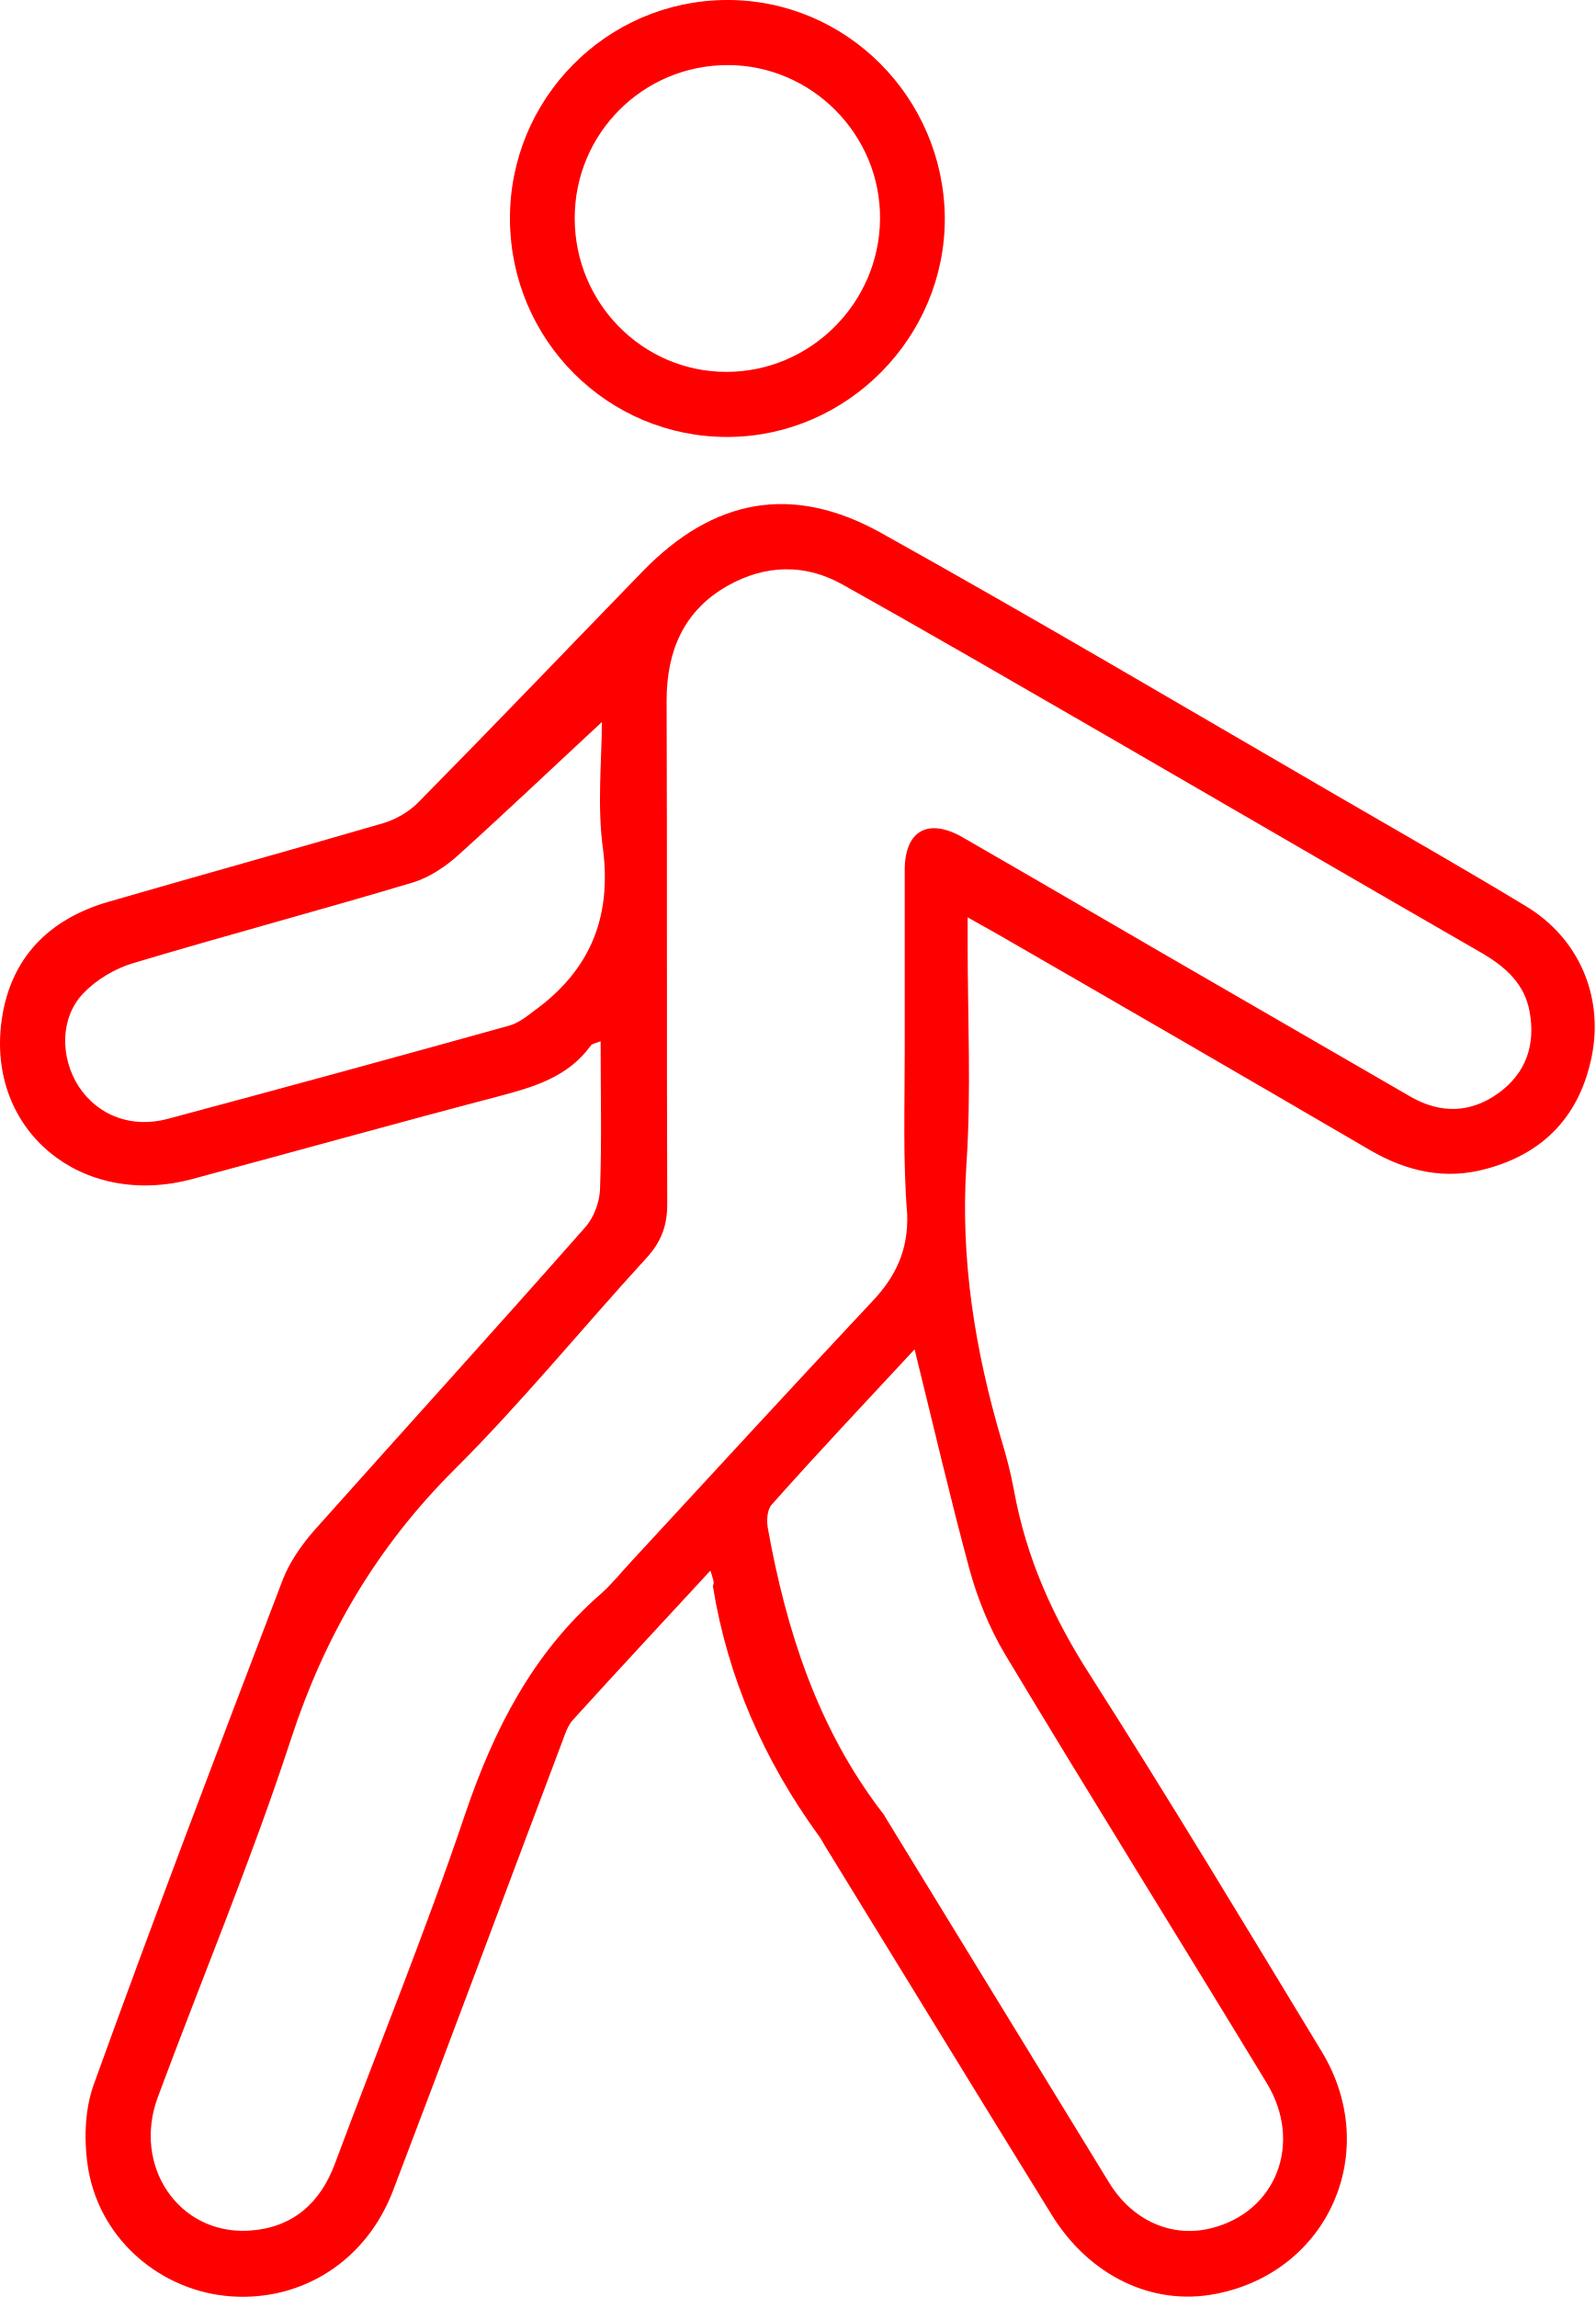
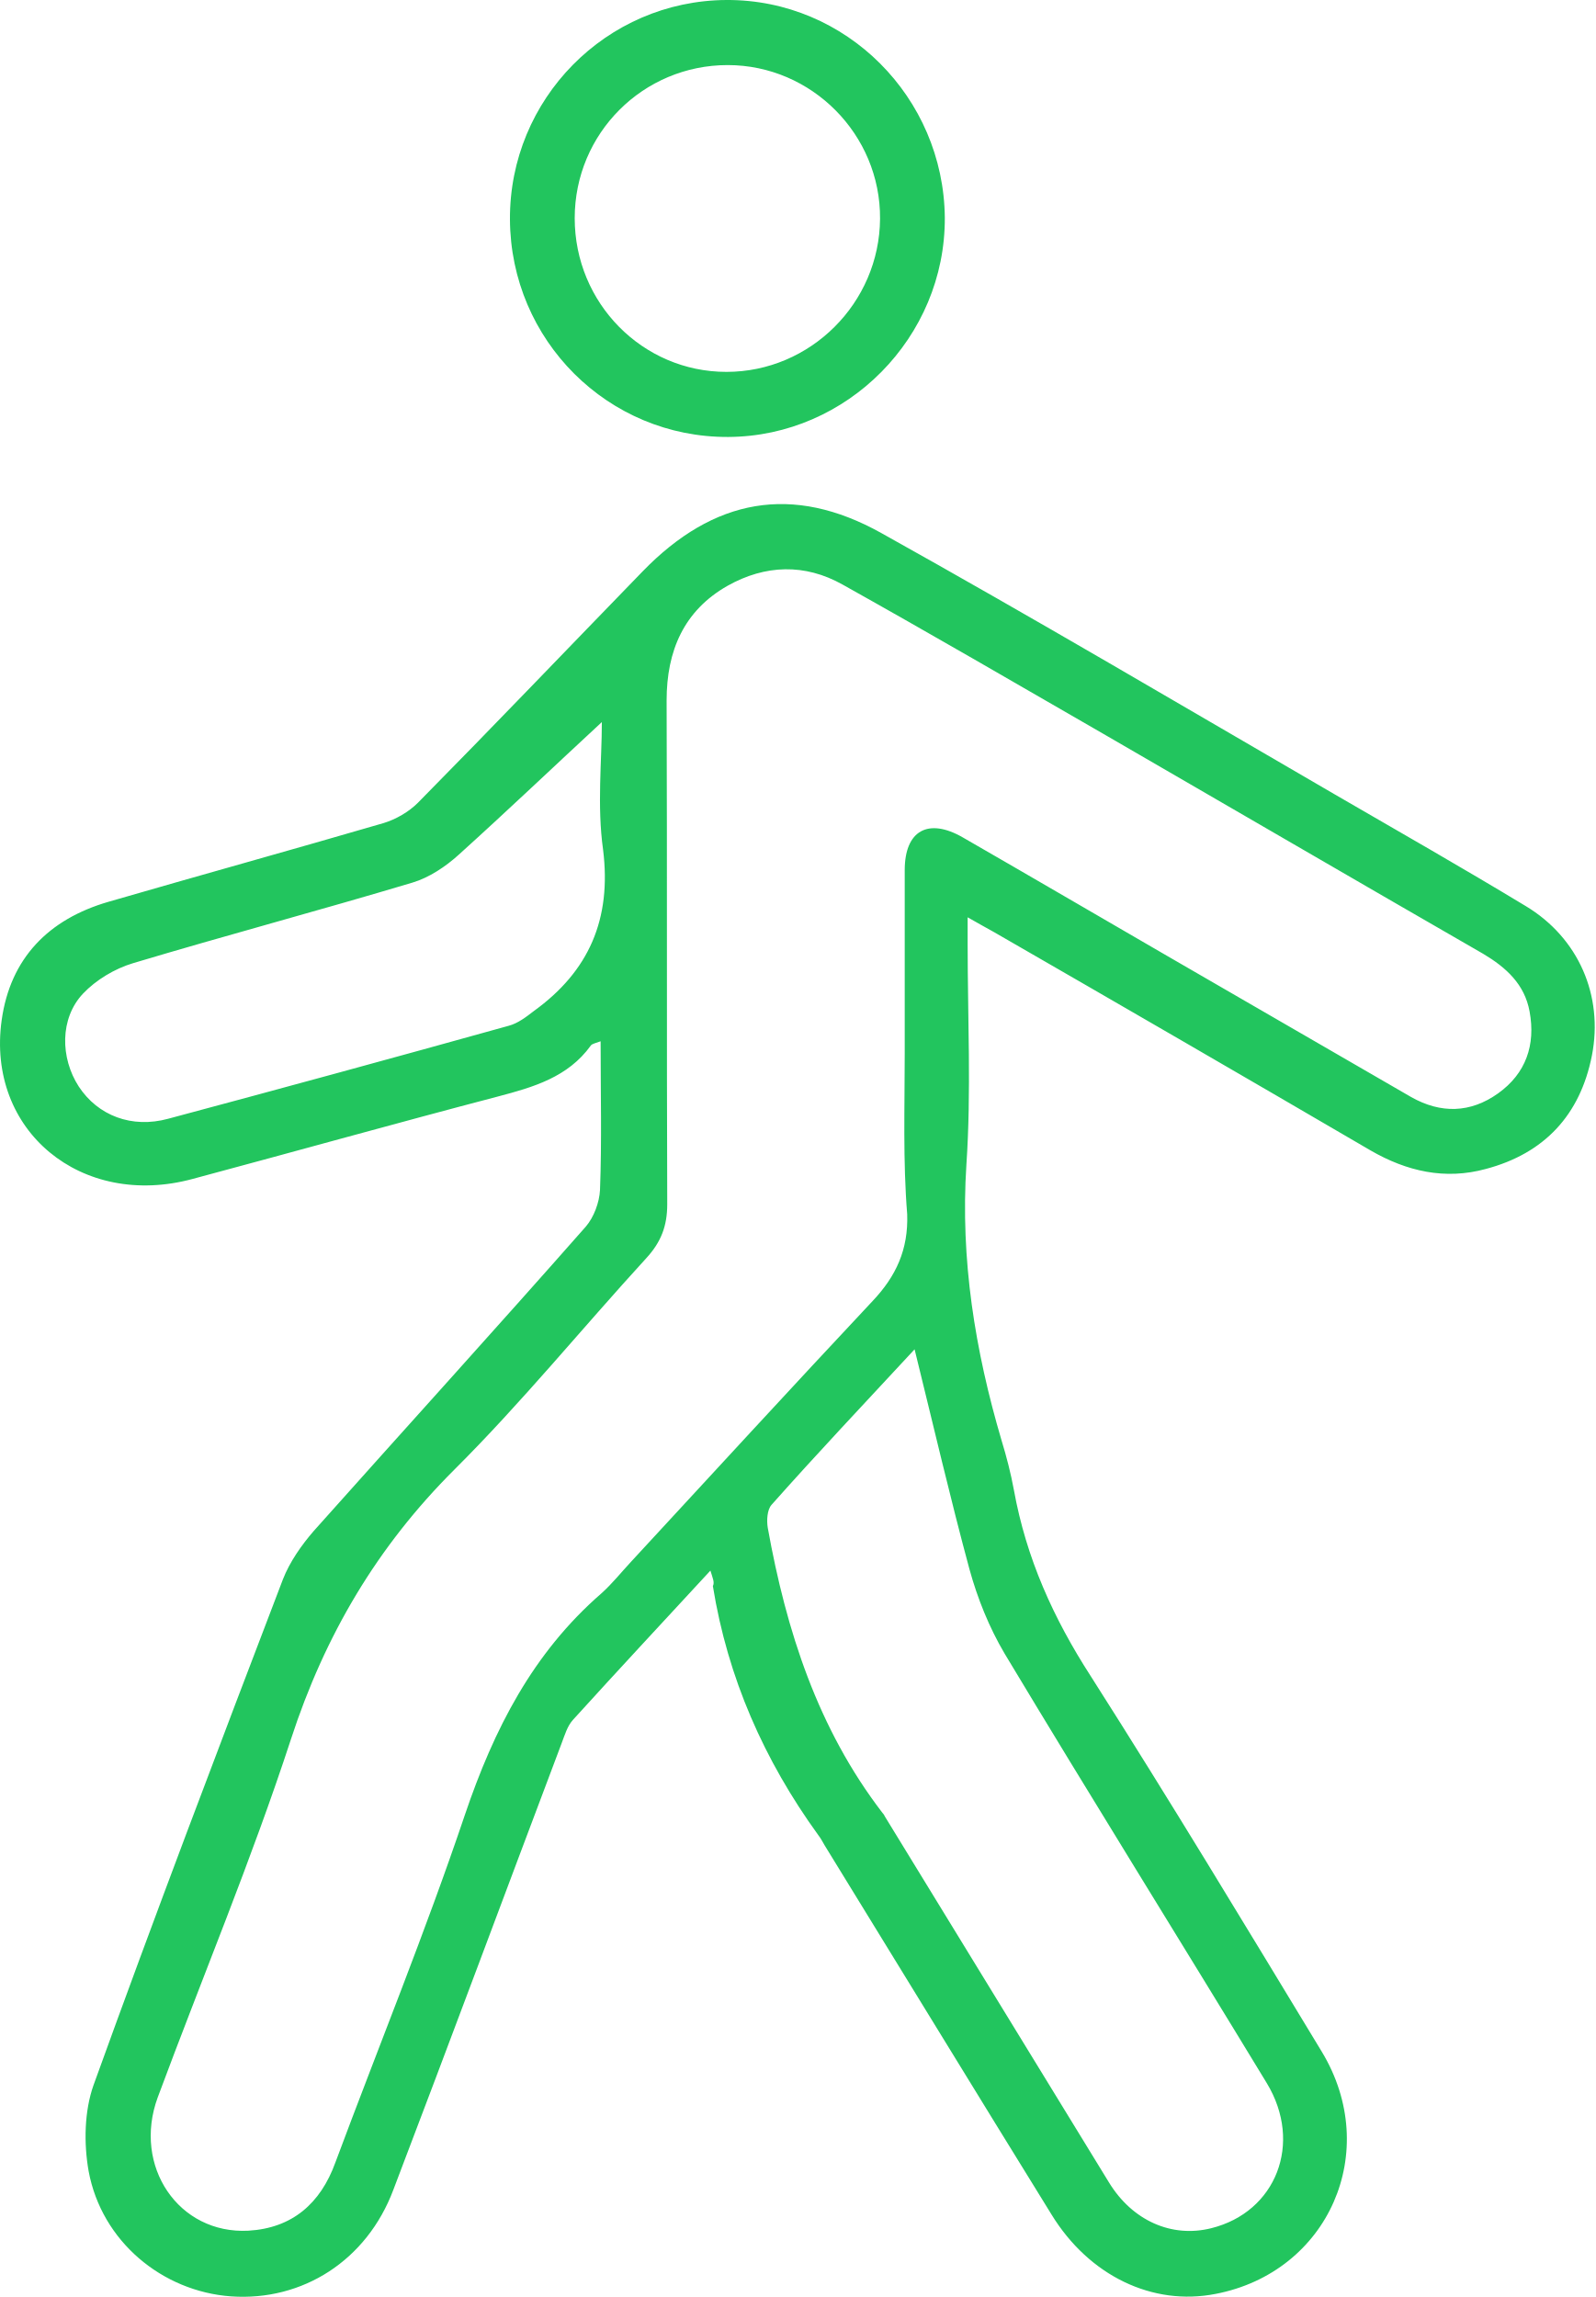
<svg xmlns="http://www.w3.org/2000/svg" width="75" height="108" viewBox="0 0 75 108" fill="none">
-   <path d="M33.401 73.846C31.168 76.265 29.022 78.567 26.934 80.869C26.673 81.16 26.557 81.568 26.412 81.947C23.772 88.941 21.162 95.965 18.494 102.959C17.247 106.281 14.231 108.204 10.866 107.971C7.618 107.738 4.776 105.377 4.167 102.084C3.935 100.773 3.964 99.258 4.399 98.034C7.27 90.078 10.286 82.151 13.303 74.254C13.622 73.438 14.173 72.651 14.753 71.981C19.016 67.201 23.308 62.48 27.543 57.672C27.92 57.235 28.181 56.535 28.21 55.953C28.297 53.68 28.239 51.377 28.239 48.959C28.007 49.046 27.833 49.075 27.775 49.163C26.702 50.649 25.078 51.115 23.424 51.552C18.639 52.805 13.854 54.146 9.068 55.428C3.819 56.856 -0.648 53.155 0.078 47.968C0.484 45.054 2.282 43.218 5.095 42.402C9.416 41.148 13.738 39.954 18.03 38.701C18.61 38.526 19.219 38.176 19.654 37.739C23.192 34.154 26.702 30.483 30.211 26.869C33.546 23.43 37.258 22.731 41.435 25.062C48.598 29.055 55.646 33.222 62.722 37.331C65.739 39.08 68.755 40.799 71.742 42.606C74.207 44.092 75.397 46.802 74.846 49.629C74.294 52.426 72.612 54.233 69.857 54.962C67.943 55.486 66.145 55.078 64.434 54.088C58.546 50.649 52.659 47.239 46.742 43.83C46.365 43.626 46.017 43.422 45.495 43.13C45.495 43.655 45.495 44.034 45.495 44.383C45.495 47.851 45.669 51.319 45.437 54.758C45.147 59.217 45.843 63.5 47.09 67.726C47.322 68.484 47.525 69.27 47.67 70.057C48.25 73.263 49.526 76.09 51.296 78.829C55.008 84.657 58.575 90.573 62.142 96.46C64.985 101.152 62.462 106.834 57.154 107.854C54.196 108.437 51.209 107.009 49.44 104.124C45.872 98.354 42.334 92.555 38.767 86.756C38.68 86.61 38.593 86.435 38.477 86.289C35.924 82.763 34.213 78.887 33.517 74.574C33.604 74.4 33.517 74.225 33.401 73.846ZM42.537 49.541C42.537 46.656 42.537 43.8 42.537 40.915C42.537 39.05 43.639 38.438 45.263 39.371C48.453 41.207 51.644 43.072 54.863 44.937C58.691 47.152 62.52 49.367 66.348 51.581C67.74 52.368 69.132 52.339 70.437 51.407C71.742 50.474 72.206 49.133 71.916 47.56C71.684 46.278 70.814 45.491 69.741 44.85C63.767 41.411 57.821 37.943 51.876 34.504C47.786 32.144 43.726 29.783 39.608 27.481C37.839 26.49 35.982 26.548 34.213 27.539C32.154 28.705 31.342 30.599 31.342 32.931C31.371 40.828 31.342 48.725 31.371 56.623C31.371 57.643 31.081 58.401 30.385 59.158C27.369 62.451 24.526 65.948 21.365 69.096C17.74 72.709 15.275 76.877 13.68 81.772C11.823 87.455 9.503 92.992 7.415 98.616C6.226 101.851 8.401 105.057 11.678 104.882C13.738 104.765 15.072 103.6 15.768 101.676C17.798 96.227 20.002 90.835 21.858 85.328C23.221 81.306 25.049 77.722 28.268 74.924C28.79 74.458 29.225 73.904 29.689 73.409C33.459 69.329 37.23 65.22 41.029 61.169C42.131 60.003 42.711 58.75 42.653 57.089C42.45 54.583 42.537 52.048 42.537 49.541ZM43.001 63.442C40.623 66.007 38.419 68.338 36.272 70.757C36.069 70.99 36.04 71.485 36.098 71.835C36.968 76.673 38.448 81.277 41.493 85.24C41.551 85.299 41.58 85.357 41.609 85.415C45.118 91.156 48.627 96.868 52.137 102.609C53.239 104.416 55.095 105.232 56.951 104.765C59.996 104.008 61.272 100.773 59.561 97.946C55.472 91.214 51.296 84.512 47.235 77.751C46.51 76.527 45.959 75.157 45.582 73.787C44.683 70.465 43.9 67.085 43.001 63.442ZM28.297 33.95C26.093 35.99 23.859 38.118 21.568 40.187C20.959 40.741 20.176 41.265 19.393 41.498C15.014 42.81 10.634 43.975 6.255 45.287C5.385 45.549 4.515 46.074 3.906 46.715C2.804 47.88 2.833 49.745 3.703 51.086C4.602 52.456 6.197 53.068 7.908 52.601C13.245 51.173 18.581 49.716 23.917 48.23C24.352 48.114 24.73 47.822 25.107 47.531C27.688 45.666 28.761 43.218 28.355 39.954C28.065 37.885 28.297 35.757 28.297 33.95Z" fill="#ff0000" />
-   <path d="M23.976 10.316C23.947 4.663 28.5 0.029 34.155 0C39.782 -0.029 44.364 4.575 44.422 10.229C44.451 15.853 39.84 20.516 34.242 20.545C28.587 20.574 24.005 15.999 23.976 10.316ZM27.021 10.258C27.021 14.251 30.211 17.485 34.155 17.485C38.1 17.485 41.348 14.251 41.377 10.287C41.406 6.324 38.158 3.06 34.213 3.06C30.24 3.06 27.021 6.266 27.021 10.258Z" fill="#ff0000" />
+   <path d="M33.401 73.846C31.168 76.265 29.022 78.567 26.934 80.869C26.673 81.16 26.557 81.568 26.412 81.947C23.772 88.941 21.162 95.965 18.494 102.959C17.247 106.281 14.231 108.204 10.866 107.971C7.618 107.738 4.776 105.377 4.167 102.084C3.935 100.773 3.964 99.258 4.399 98.034C7.27 90.078 10.286 82.151 13.303 74.254C13.622 73.438 14.173 72.651 14.753 71.981C19.016 67.201 23.308 62.48 27.543 57.672C27.92 57.235 28.181 56.535 28.21 55.953C28.297 53.68 28.239 51.377 28.239 48.959C28.007 49.046 27.833 49.075 27.775 49.163C26.702 50.649 25.078 51.115 23.424 51.552C18.639 52.805 13.854 54.146 9.068 55.428C3.819 56.856 -0.648 53.155 0.078 47.968C0.484 45.054 2.282 43.218 5.095 42.402C9.416 41.148 13.738 39.954 18.03 38.701C18.61 38.526 19.219 38.176 19.654 37.739C23.192 34.154 26.702 30.483 30.211 26.869C33.546 23.43 37.258 22.731 41.435 25.062C48.598 29.055 55.646 33.222 62.722 37.331C65.739 39.08 68.755 40.799 71.742 42.606C74.207 44.092 75.397 46.802 74.846 49.629C74.294 52.426 72.612 54.233 69.857 54.962C67.943 55.486 66.145 55.078 64.434 54.088C58.546 50.649 52.659 47.239 46.742 43.83C46.365 43.626 46.017 43.422 45.495 43.13C45.495 43.655 45.495 44.034 45.495 44.383C45.495 47.851 45.669 51.319 45.437 54.758C45.147 59.217 45.843 63.5 47.09 67.726C47.322 68.484 47.525 69.27 47.67 70.057C48.25 73.263 49.526 76.09 51.296 78.829C55.008 84.657 58.575 90.573 62.142 96.46C64.985 101.152 62.462 106.834 57.154 107.854C54.196 108.437 51.209 107.009 49.44 104.124C45.872 98.354 42.334 92.555 38.767 86.756C38.68 86.61 38.593 86.435 38.477 86.289C35.924 82.763 34.213 78.887 33.517 74.574C33.604 74.4 33.517 74.225 33.401 73.846ZM42.537 49.541C42.537 46.656 42.537 43.8 42.537 40.915C42.537 39.05 43.639 38.438 45.263 39.371C48.453 41.207 51.644 43.072 54.863 44.937C58.691 47.152 62.52 49.367 66.348 51.581C67.74 52.368 69.132 52.339 70.437 51.407C71.742 50.474 72.206 49.133 71.916 47.56C71.684 46.278 70.814 45.491 69.741 44.85C63.767 41.411 57.821 37.943 51.876 34.504C47.786 32.144 43.726 29.783 39.608 27.481C37.839 26.49 35.982 26.548 34.213 27.539C32.154 28.705 31.342 30.599 31.342 32.931C31.371 40.828 31.342 48.725 31.371 56.623C31.371 57.643 31.081 58.401 30.385 59.158C27.369 62.451 24.526 65.948 21.365 69.096C17.74 72.709 15.275 76.877 13.68 81.772C11.823 87.455 9.503 92.992 7.415 98.616C6.226 101.851 8.401 105.057 11.678 104.882C13.738 104.765 15.072 103.6 15.768 101.676C17.798 96.227 20.002 90.835 21.858 85.328C23.221 81.306 25.049 77.722 28.268 74.924C28.79 74.458 29.225 73.904 29.689 73.409C33.459 69.329 37.23 65.22 41.029 61.169C42.131 60.003 42.711 58.75 42.653 57.089C42.45 54.583 42.537 52.048 42.537 49.541ZM43.001 63.442C40.623 66.007 38.419 68.338 36.272 70.757C36.069 70.99 36.04 71.485 36.098 71.835C36.968 76.673 38.448 81.277 41.493 85.24C41.551 85.299 41.58 85.357 41.609 85.415C45.118 91.156 48.627 96.868 52.137 102.609C53.239 104.416 55.095 105.232 56.951 104.765C59.996 104.008 61.272 100.773 59.561 97.946C55.472 91.214 51.296 84.512 47.235 77.751C46.51 76.527 45.959 75.157 45.582 73.787C44.683 70.465 43.9 67.085 43.001 63.442ZM28.297 33.95C26.093 35.99 23.859 38.118 21.568 40.187C20.959 40.741 20.176 41.265 19.393 41.498C15.014 42.81 10.634 43.975 6.255 45.287C5.385 45.549 4.515 46.074 3.906 46.715C2.804 47.88 2.833 49.745 3.703 51.086C4.602 52.456 6.197 53.068 7.908 52.601C13.245 51.173 18.581 49.716 23.917 48.23C24.352 48.114 24.73 47.822 25.107 47.531C27.688 45.666 28.761 43.218 28.355 39.954C28.065 37.885 28.297 35.757 28.297 33.95Z" fill="#22C55E" />
+   <path d="M23.976 10.316C23.947 4.663 28.5 0.029 34.155 0C39.782 -0.029 44.364 4.575 44.422 10.229C44.451 15.853 39.84 20.516 34.242 20.545C28.587 20.574 24.005 15.999 23.976 10.316ZM27.021 10.258C27.021 14.251 30.211 17.485 34.155 17.485C38.1 17.485 41.348 14.251 41.377 10.287C41.406 6.324 38.158 3.06 34.213 3.06C30.24 3.06 27.021 6.266 27.021 10.258Z" fill="#22C55E" />
</svg>
